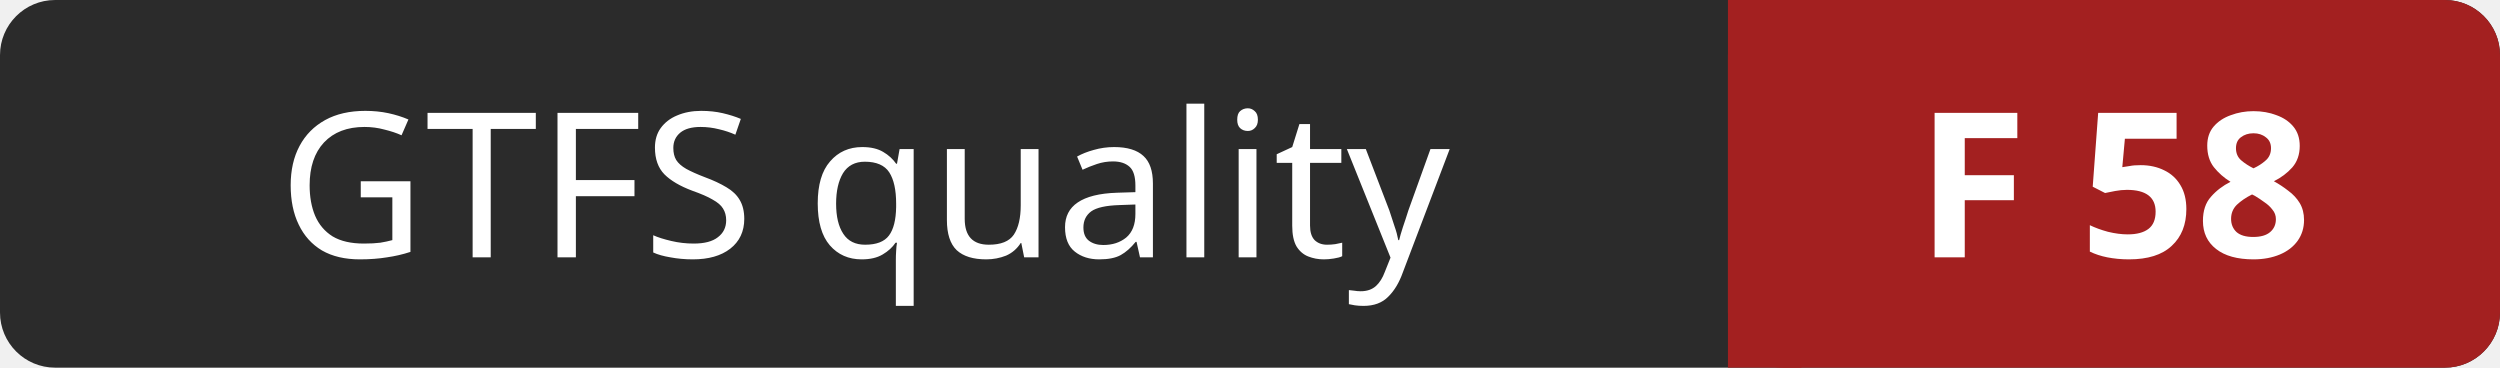
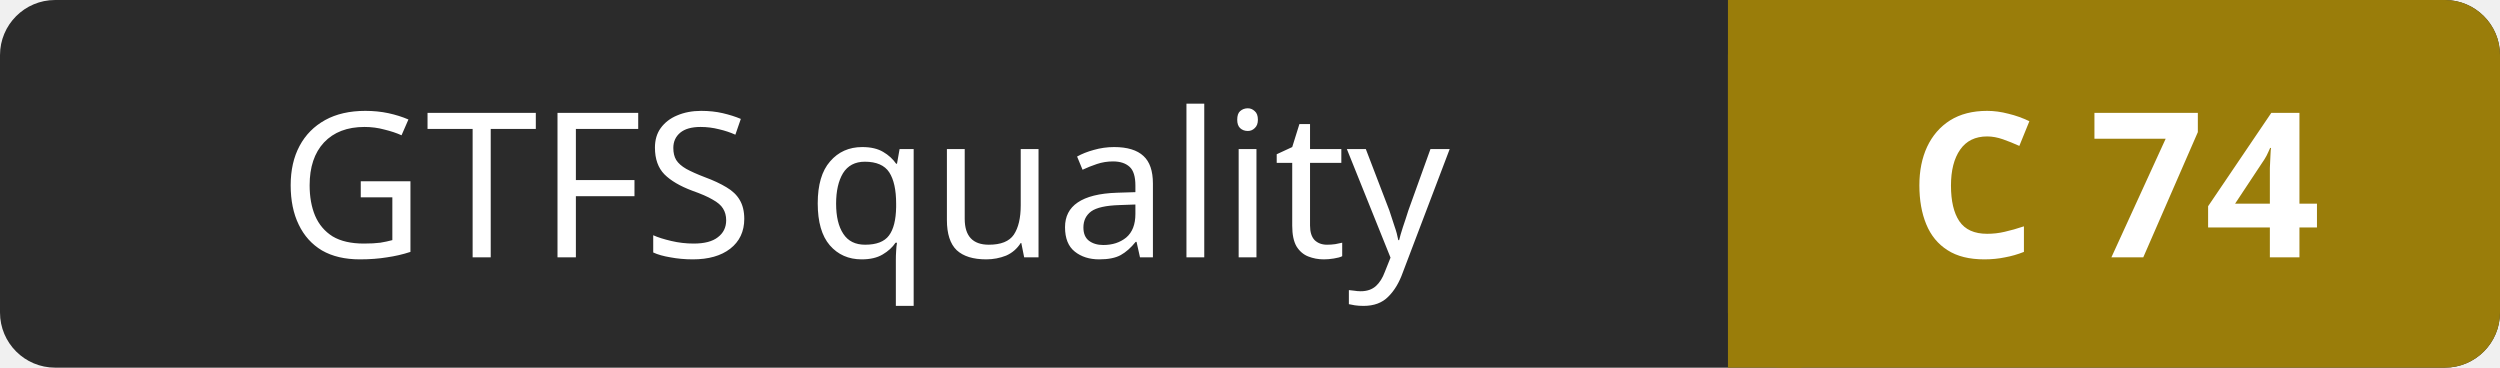
- <svg xmlns="http://www.w3.org/2000/svg" width="136" height="20" role="img" aria-label="GTFS quality: F 58">
+ <svg xmlns="http://www.w3.org/2000/svg" width="136" height="20" role="img" aria-label="GTFS quality: C 74">
  <rect width="136" height="20" rx="3" fill="#2b2b2b" />
-   <rect x="94" width="42" height="20" rx="3" fill="#a32020" />
-   <rect x="94" width="4" height="20" fill="#a32020" />
+   <rect x="94" width="42" height="20" rx="3" fill="#9a7d0a" />
+   <rect x="94" width="4" height="20" fill="#9a7d0a" />
  <g fill="#ffffff" font-family="Verdana,Geneva,sans-serif" font-size="11" text-anchor="middle">
    <text x="47" y="14">GTFS quality</text>
-     <text x="115" y="14" font-weight="bold">F 58</text>
+     <text x="115" y="14" font-weight="bold">C 74</text>
  </g>
</svg>
